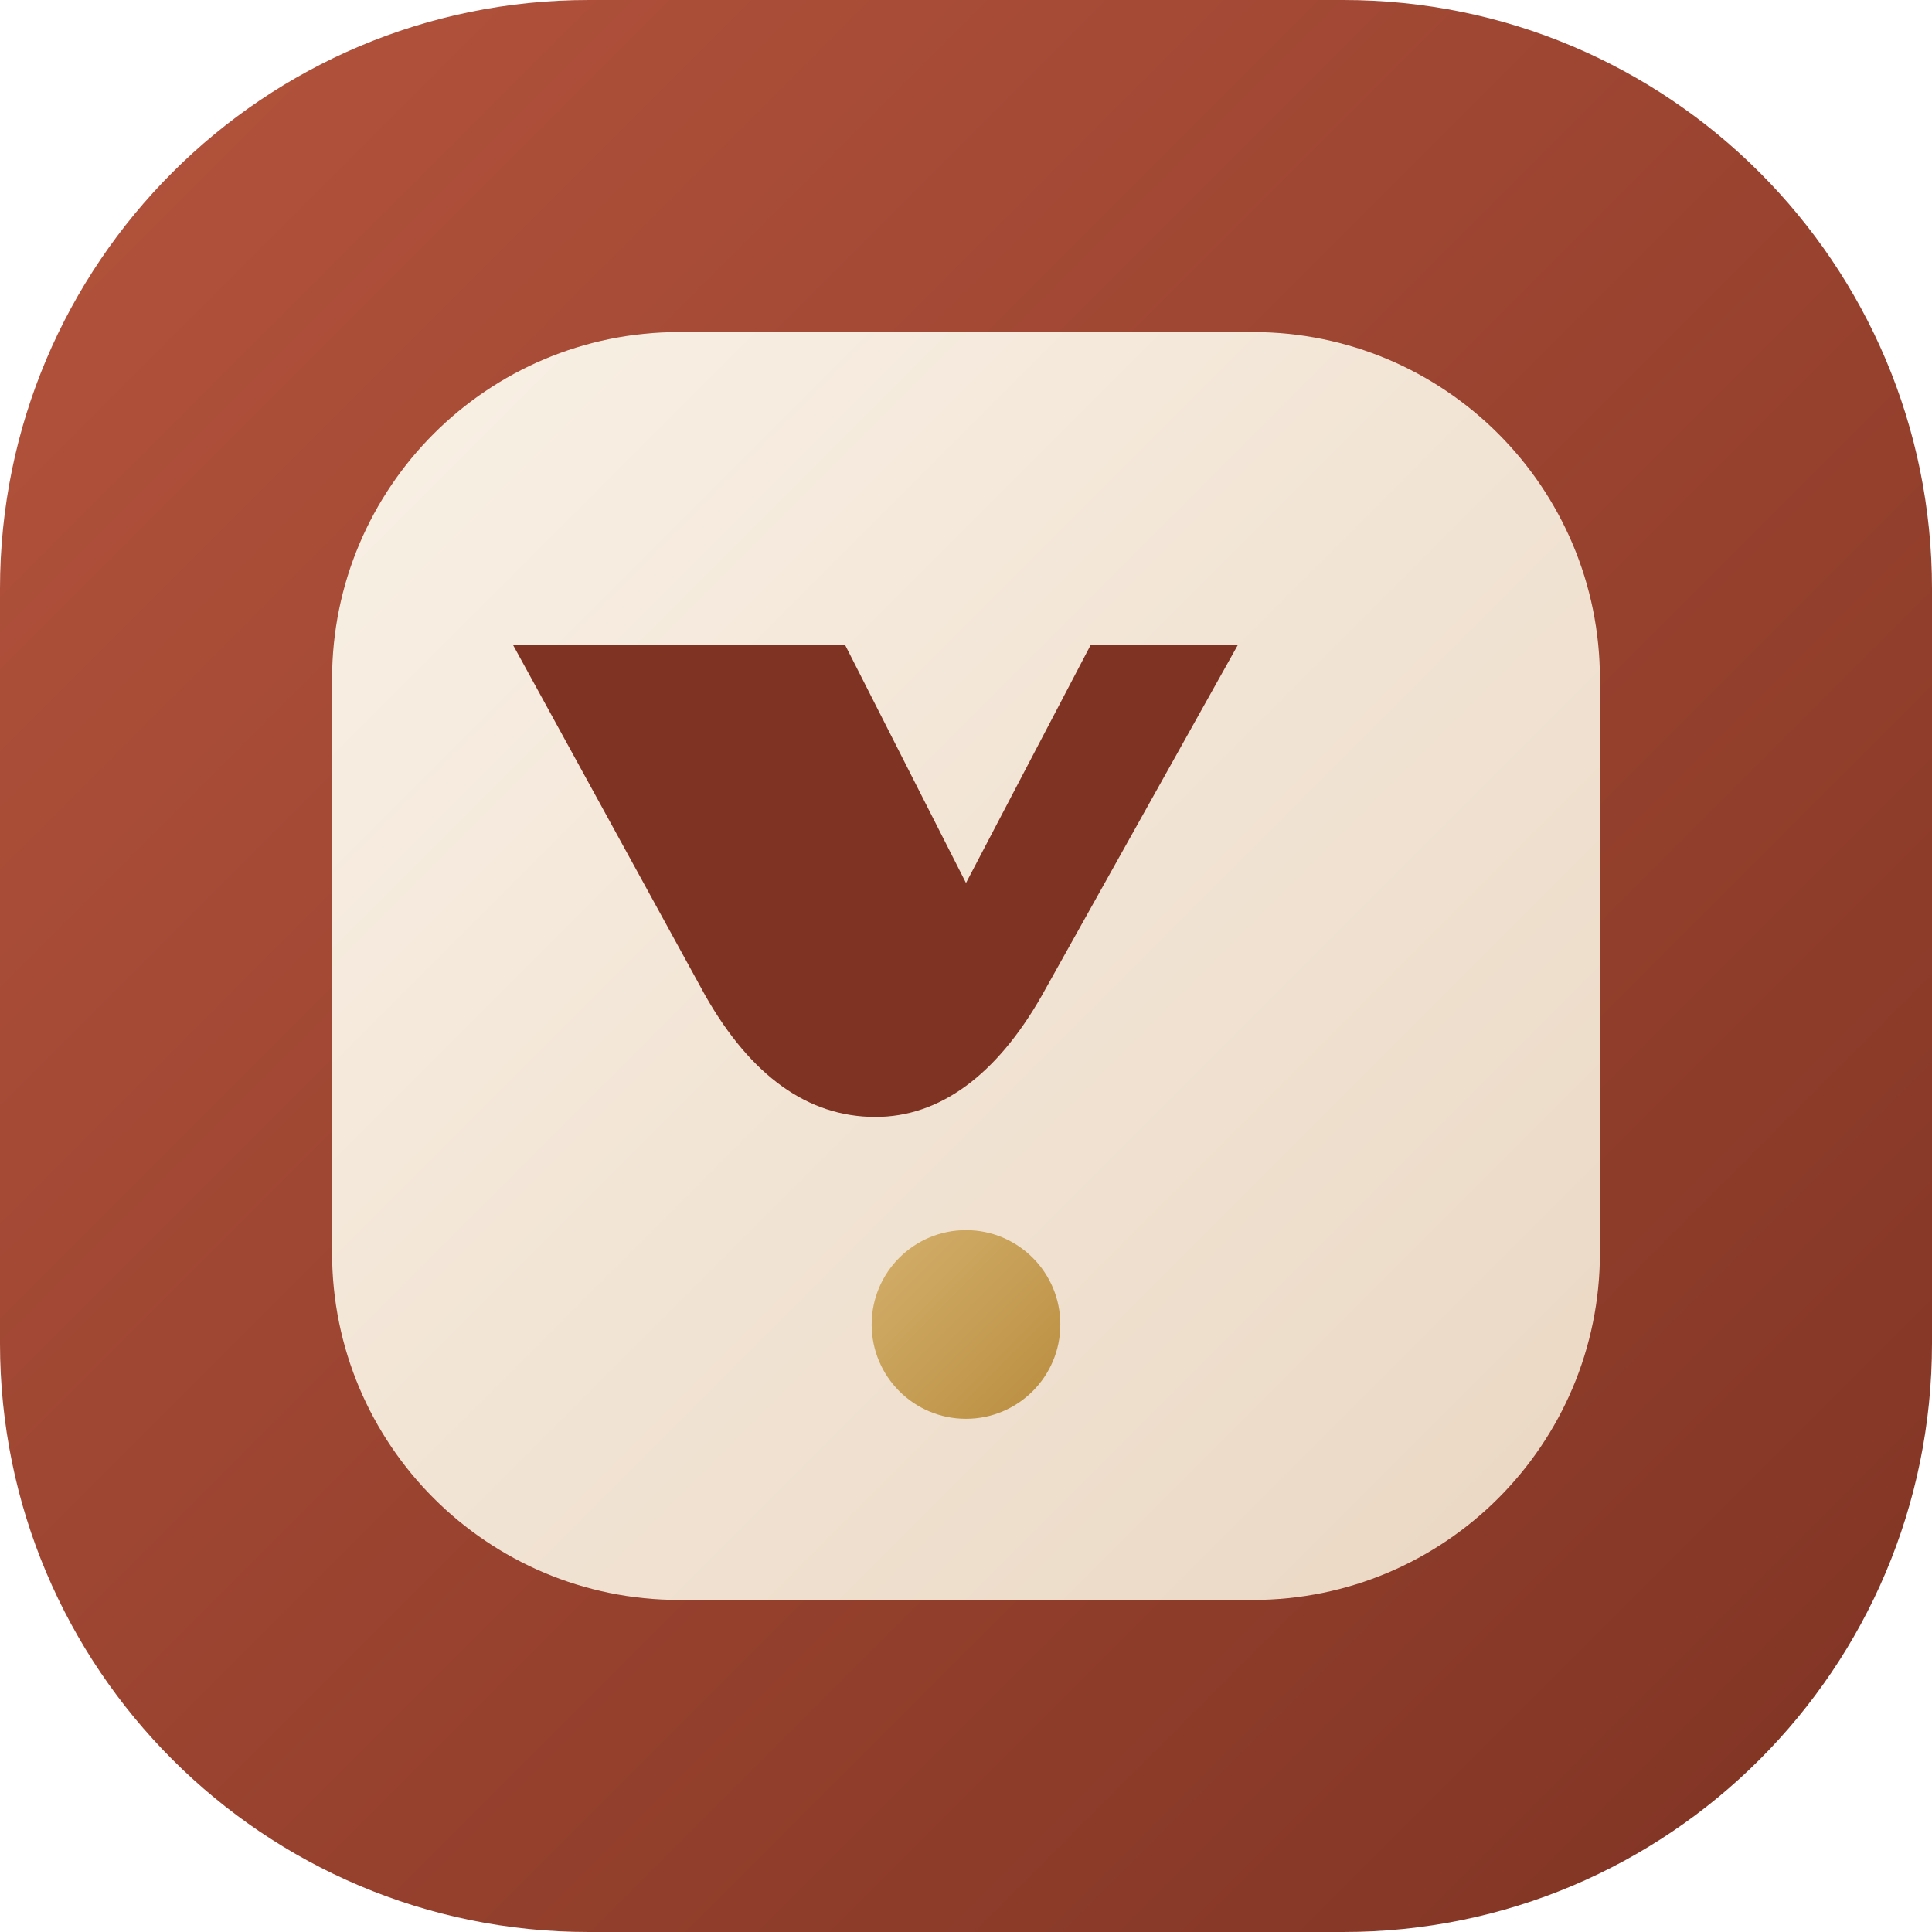
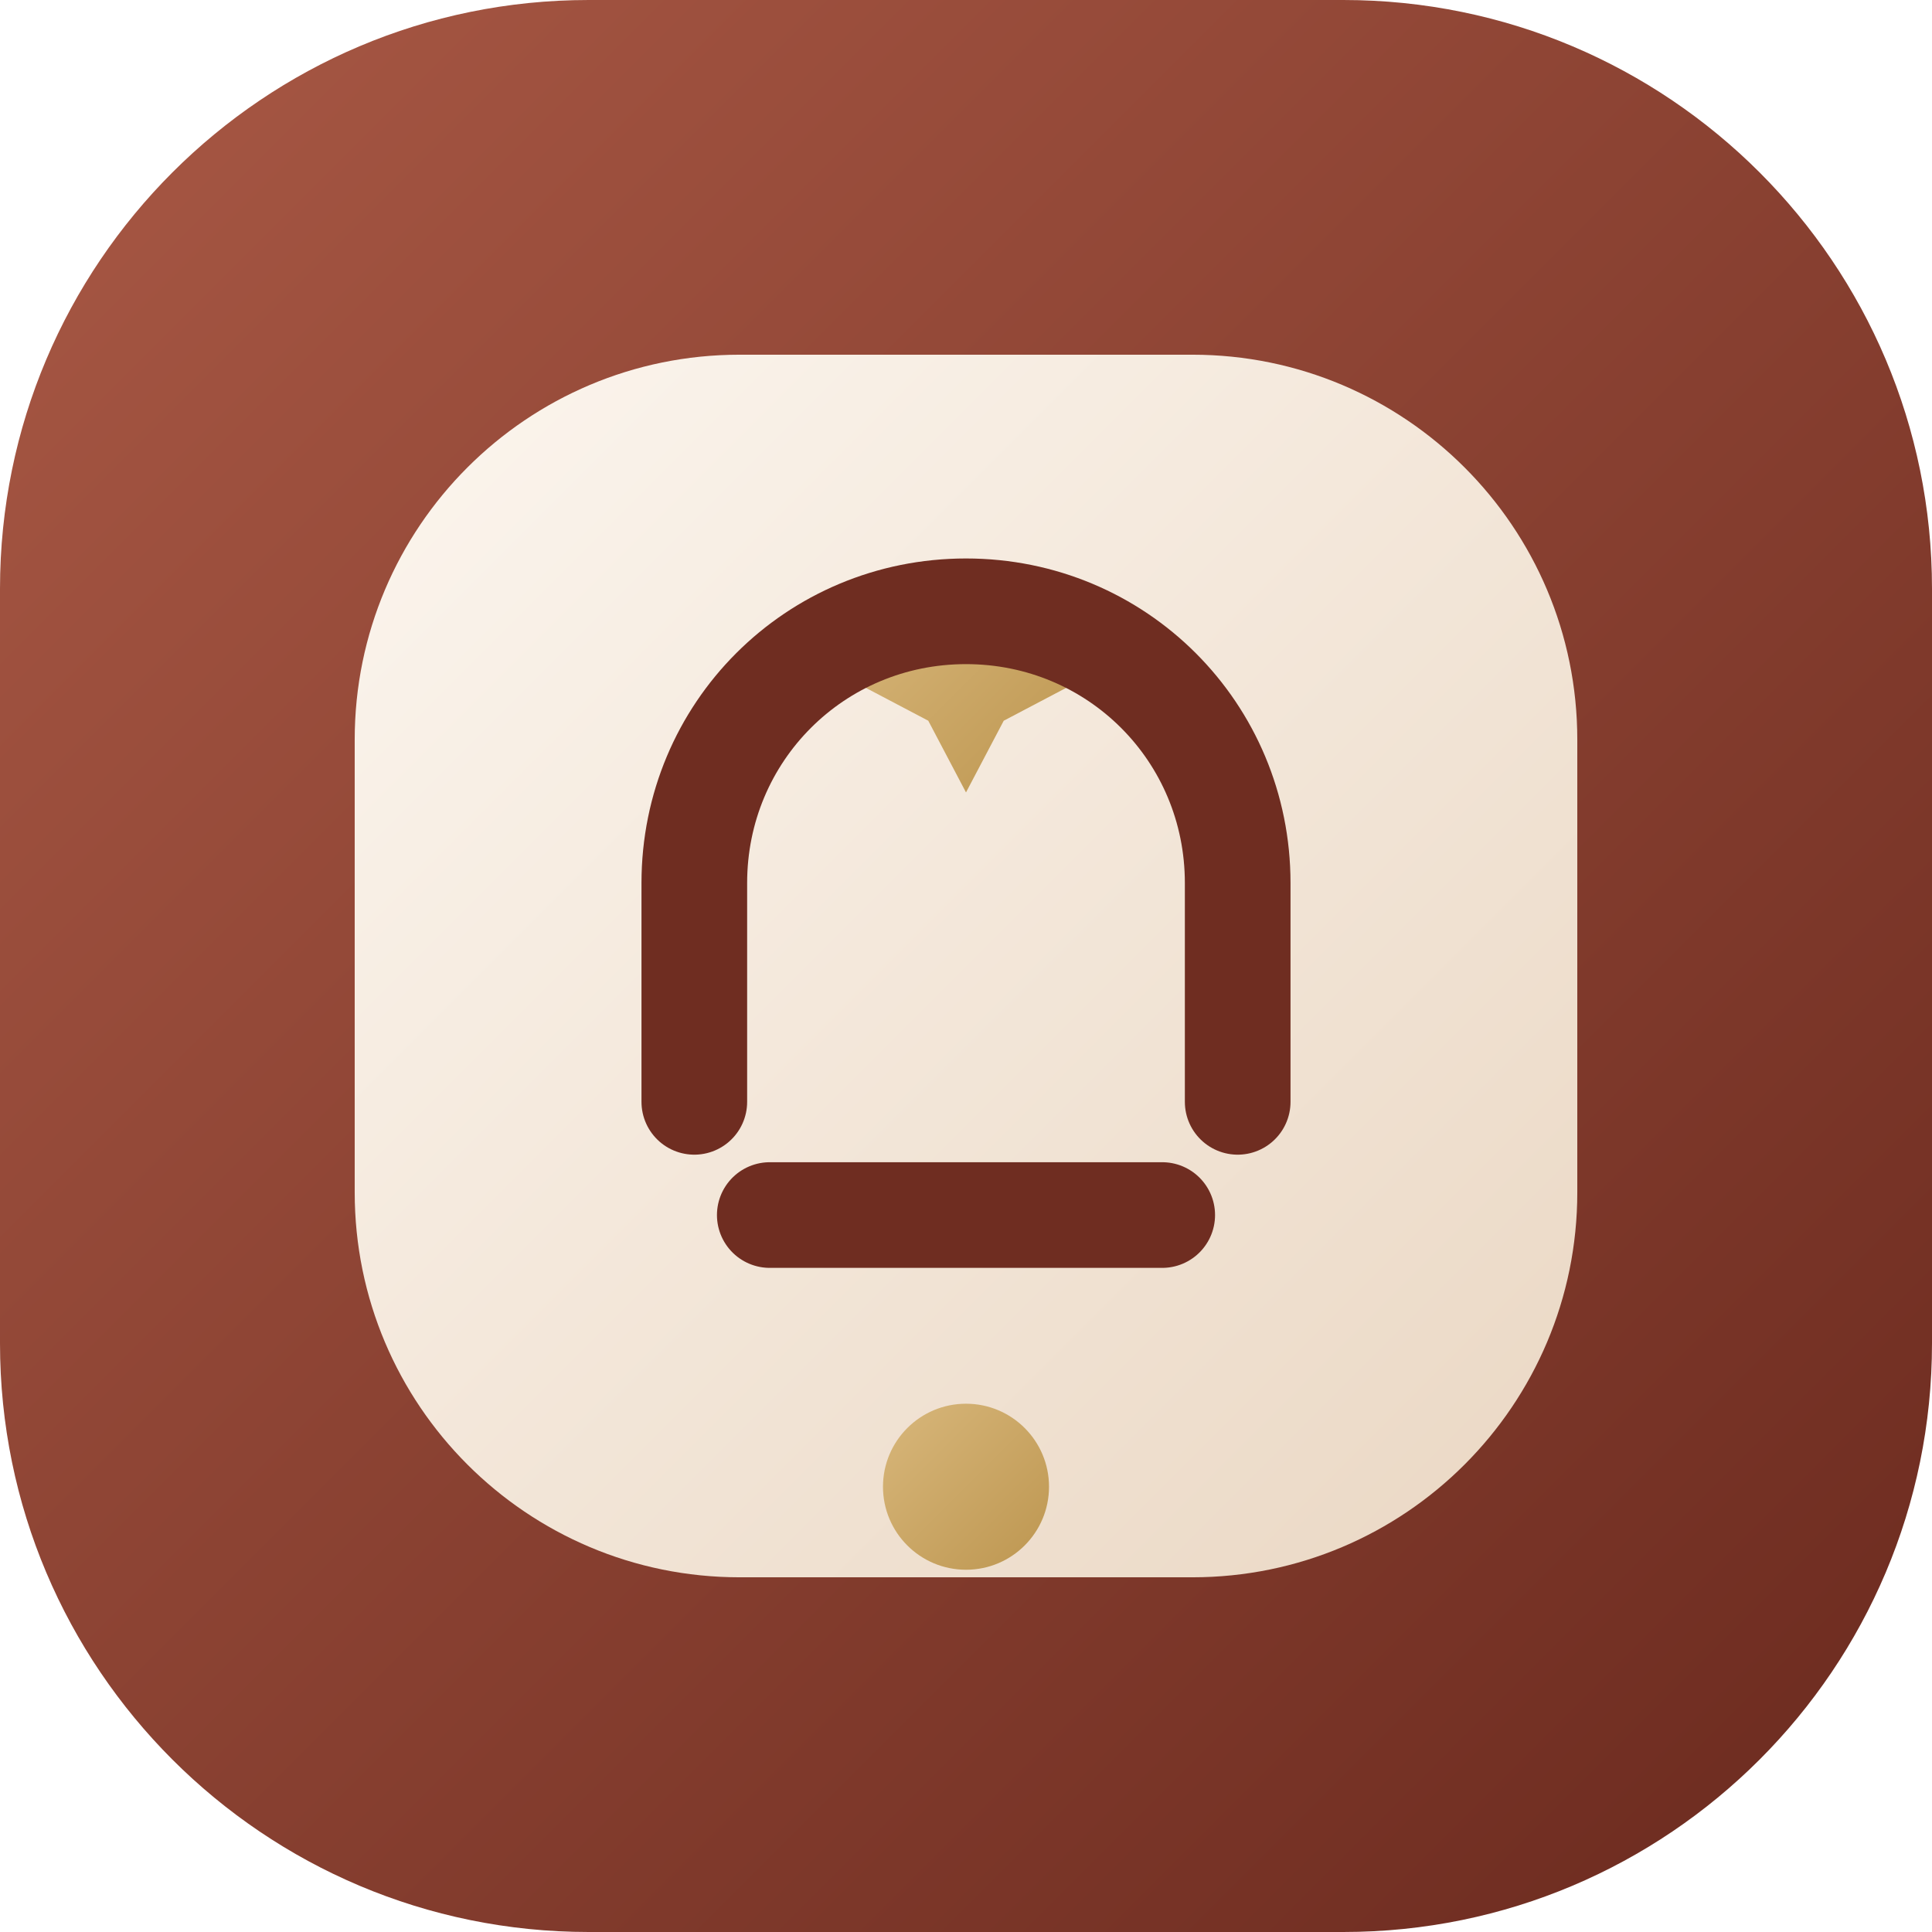
<svg xmlns="http://www.w3.org/2000/svg" viewBox="0 0 512 512" role="img" aria-label="웨딩홀 비교기 마스커블 아이콘">
  <defs>
-     <linearGradient id="bg" x1="0%" x2="100%" y1="0%" y2="100%">
-       <stop offset="0%" stop-color="#b5543d" />
-       <stop offset="100%" stop-color="#7f3323" />
+     <linearGradient id="bg" x1="8%" x2="92%" y1="8%" y2="92%">
+       <stop offset="0%" stop-color="#a45542" />
+       <stop offset="100%" stop-color="#6f2d21" />
    </linearGradient>
    <linearGradient id="panel" x1="0%" x2="100%" y1="0%" y2="100%">
-       <stop offset="0%" stop-color="#f9f1e6" />
+       <stop offset="0%" stop-color="#fcf6ef" />
      <stop offset="100%" stop-color="#ead7c3" />
    </linearGradient>
    <linearGradient id="gold" x1="0%" x2="100%" y1="0%" y2="100%">
-       <stop offset="0%" stop-color="#d4b06c" />
-       <stop offset="100%" stop-color="#b98d3f" />
+       <stop offset="0%" stop-color="#d8b77b" />
+       <stop offset="100%" stop-color="#bd9650" />
    </linearGradient>
  </defs>
  <rect width="512" height="512" rx="156" fill="url(#bg)" />
-   <rect x="88" y="88" width="336" height="336" rx="92" fill="url(#panel)" />
-   <path d="M184 171h40l32 63 33-63h39l-52 93c-12 21-27 32-44 32-18 0-33-11-45-32l-51-93z" fill="#7f3323" />
-   <path d="M176 329h160" fill="none" stroke="url(#gold)" stroke-linecap="round" stroke-width="22" />
-   <circle cx="256" cy="351" r="25" fill="url(#gold)" />
+   <rect x="94" y="94" width="324" height="324" rx="102" fill="url(#panel)" />
+   <path d="M256 152l10 19 19 10-19 10-10 19-10-19-19-10 19-10 10-19z" fill="url(#gold)" />
+   <path d="M184 292v-58c0-40 32-72 72-72s72 32 72 72v58" fill="none" stroke="#6f2d21" stroke-linecap="round" stroke-width="28" />
+   <path d="M204 322h104" fill="none" stroke="#6f2d21" stroke-linecap="round" stroke-width="28" />
+   <path d="M182 368h148" fill="none" stroke="url(#gold)" stroke-linecap="round" stroke-width="18" />
+   <circle cx="256" cy="394" r="22" fill="url(#gold)" />
</svg>
